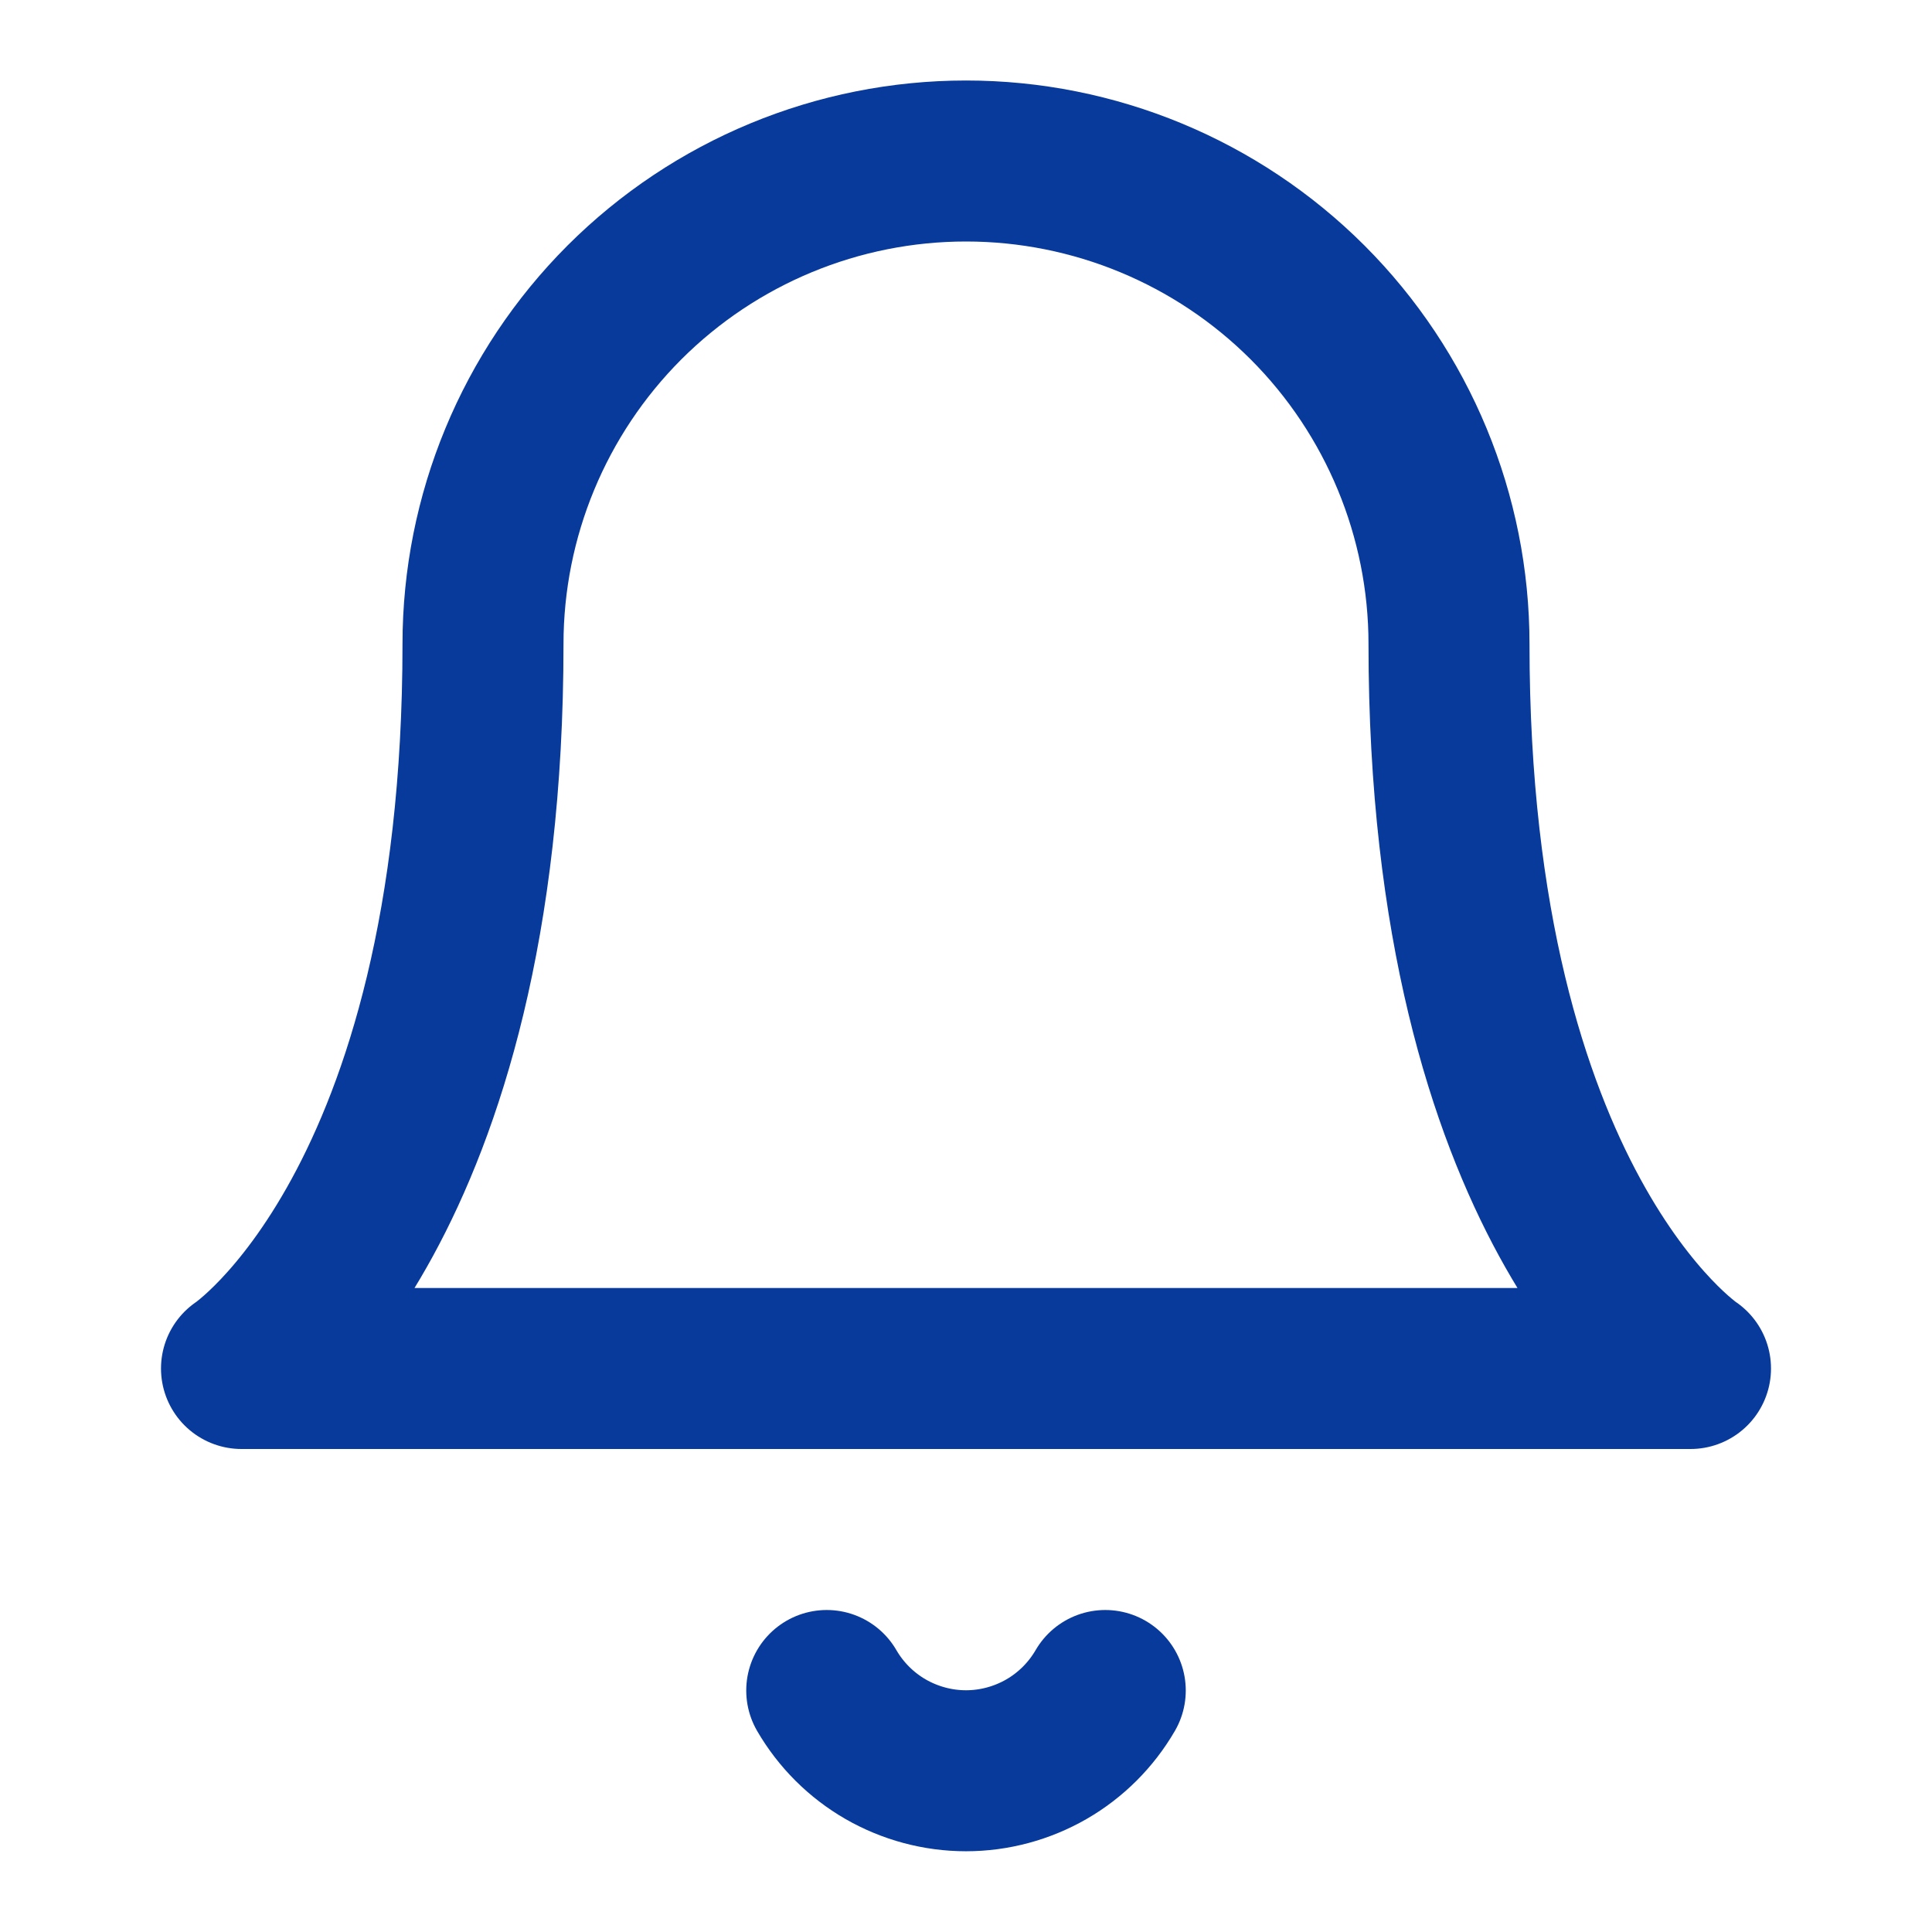
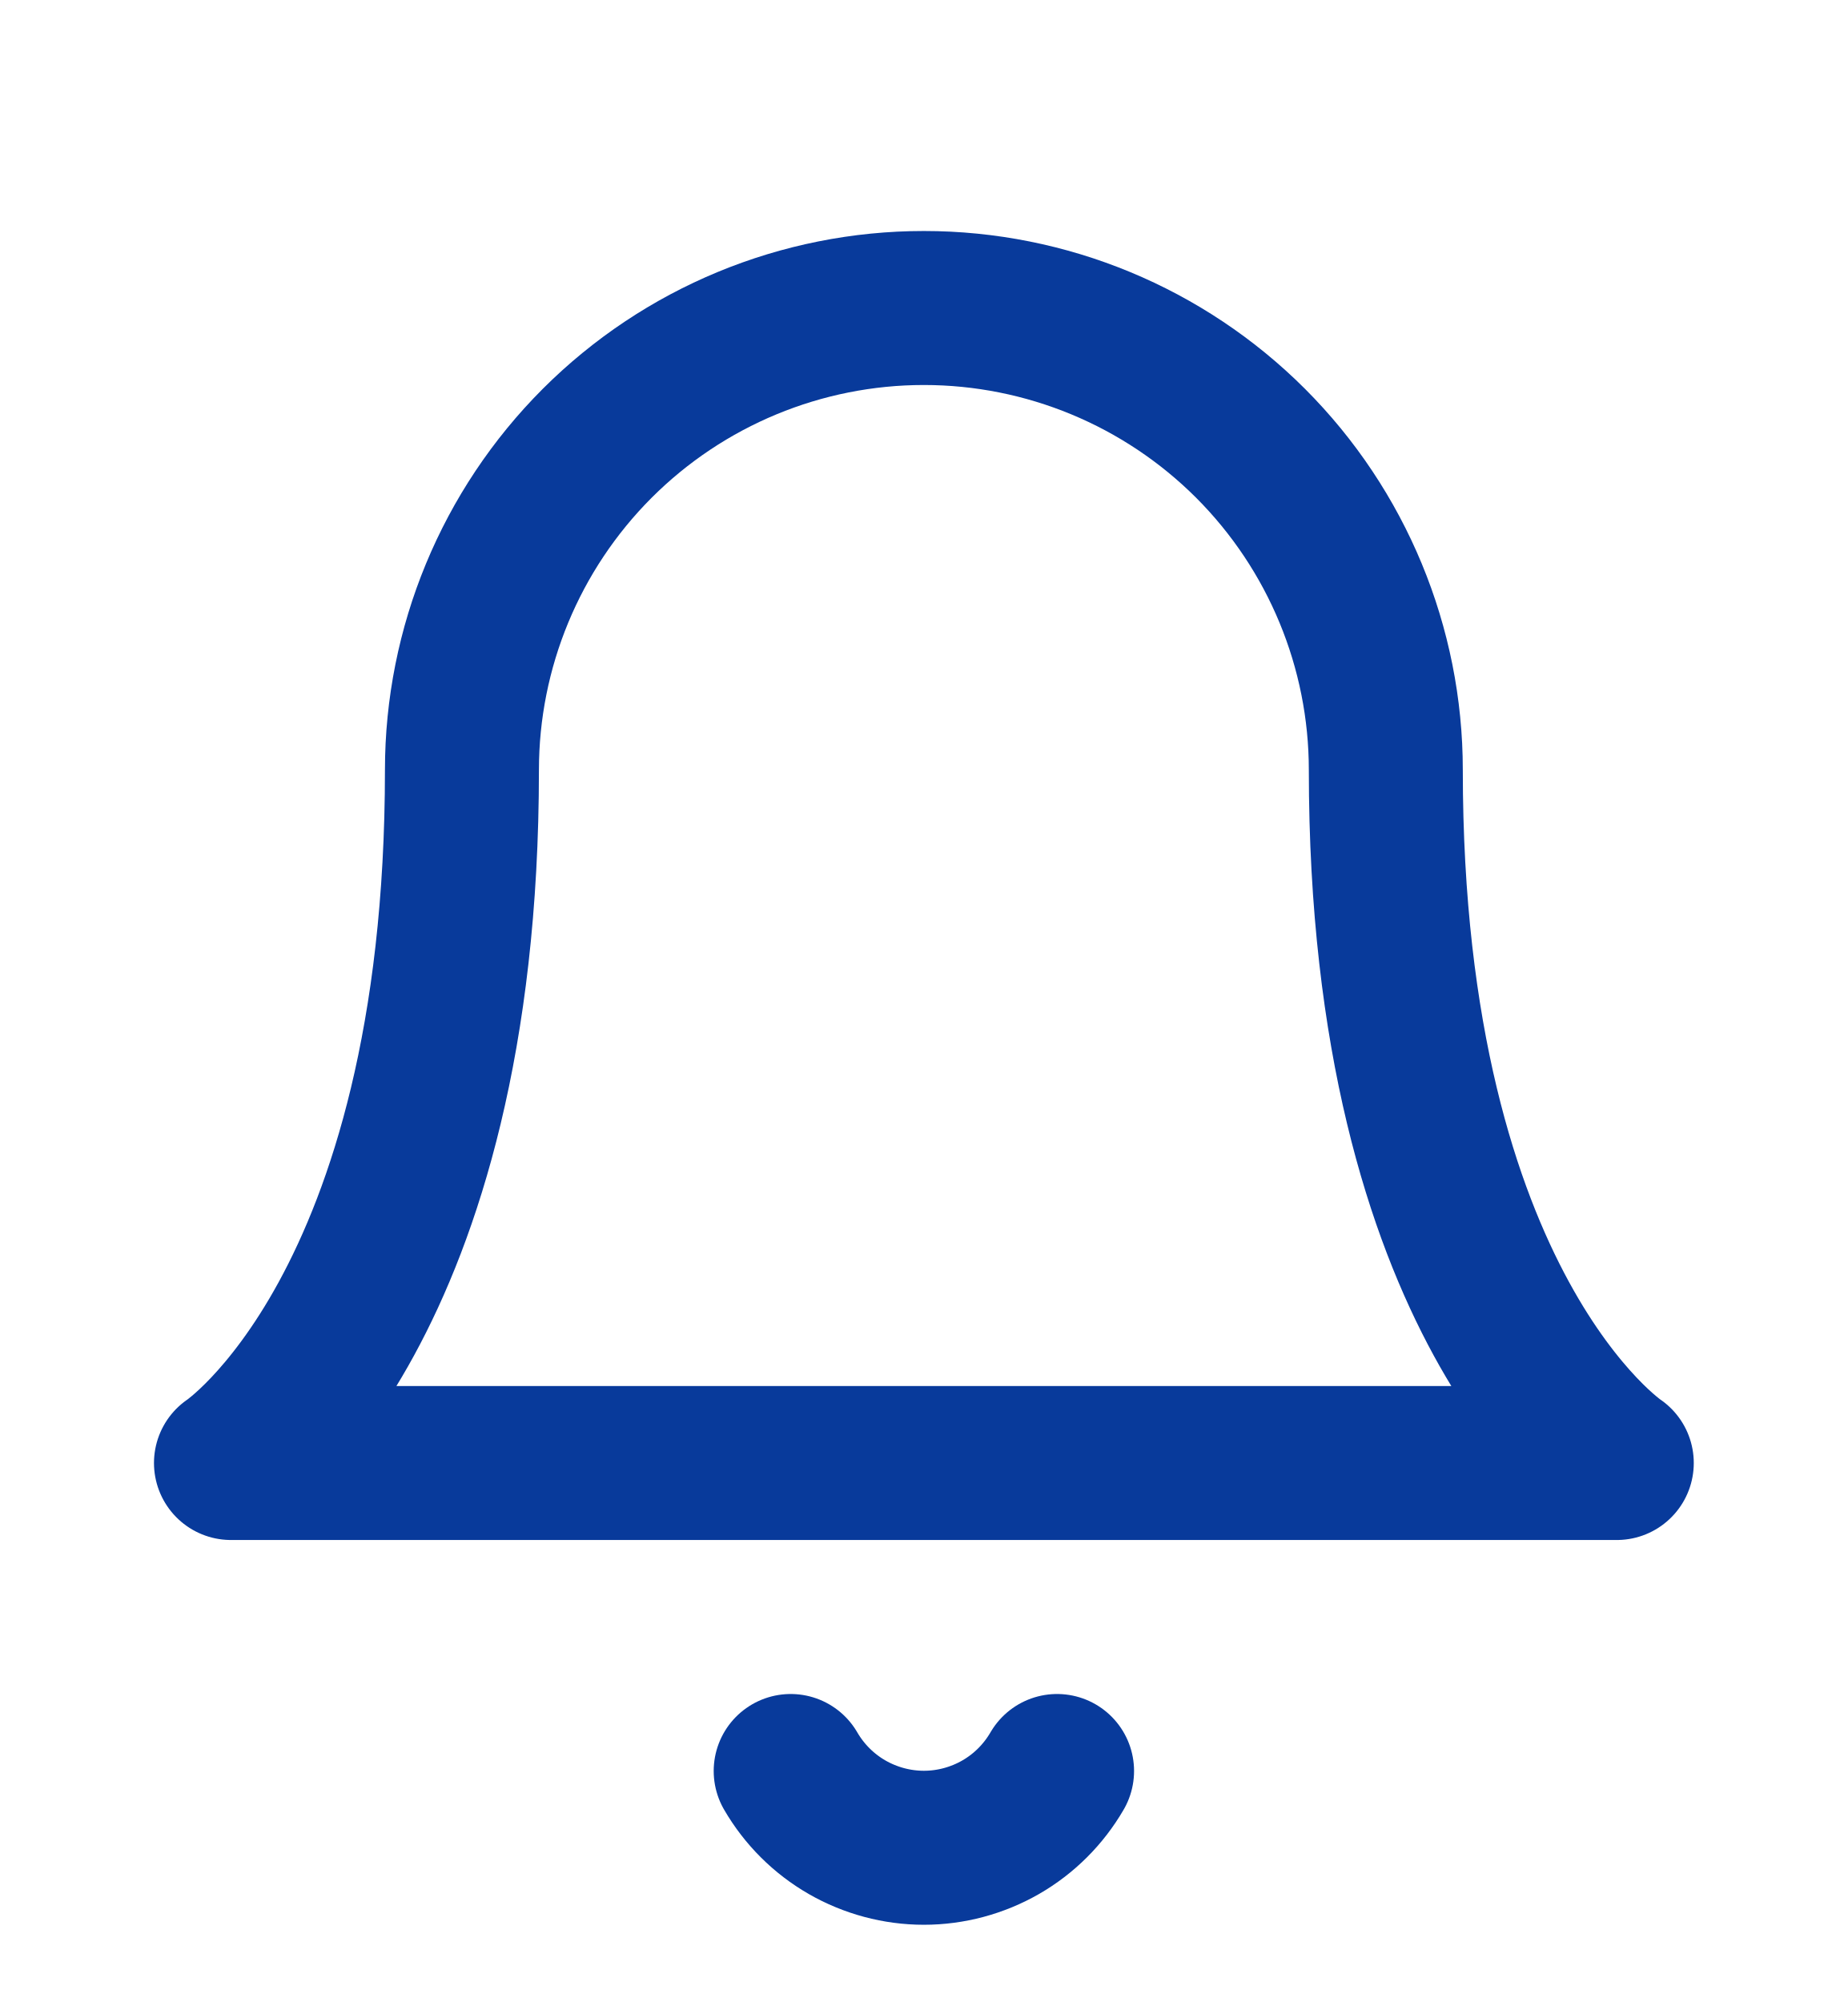
- <svg xmlns="http://www.w3.org/2000/svg" width="24" height="24" viewBox="0 0 24 24" fill="none">
-   <path d="M18 8C18 6.409 17.368 4.883 16.243 3.757C15.117 2.632 13.591 2 12 2C10.409 2 8.883 2.632 7.757 3.757C6.632 4.883 6 6.409 6 8C6 15 3 17 3 17H21C21 17 18 15 18 8Z" stroke="#083A9B" stroke-width="2" stroke-linecap="round" stroke-linejoin="round" />
-   <path d="M13.73 21C13.554 21.303 13.302 21.555 12.998 21.73C12.695 21.904 12.35 21.997 12 21.997C11.65 21.997 11.305 21.904 11.002 21.73C10.698 21.555 10.446 21.303 10.27 21" stroke="#083A9B" stroke-width="2" stroke-linecap="round" stroke-linejoin="round" />
+ <svg xmlns="http://www.w3.org/2000/svg" width="24" height="26" viewBox="0 0 24 26" fill="none">
+   <path d="M18 10C18 8.409 17.368 6.883 16.243 5.757C15.117 4.632 13.591 4 12 4C10.409 4 8.883 4.632 7.757 5.757C6.632 6.883 6 8.409 6 10C6 17 3 19 3 19H21C21 19 18 17 18 10Z" stroke="#083A9B" stroke-width="2" stroke-linecap="round" stroke-linejoin="round" />
+   <path d="M13.73 23C13.554 23.303 13.302 23.555 12.998 23.73C12.695 23.904 12.35 23.997 12 23.997C11.65 23.997 11.305 23.904 11.002 23.73C10.698 23.555 10.446 23.303 10.27 23" stroke="#083A9B" stroke-width="2" stroke-linecap="round" stroke-linejoin="round" />
</svg>
